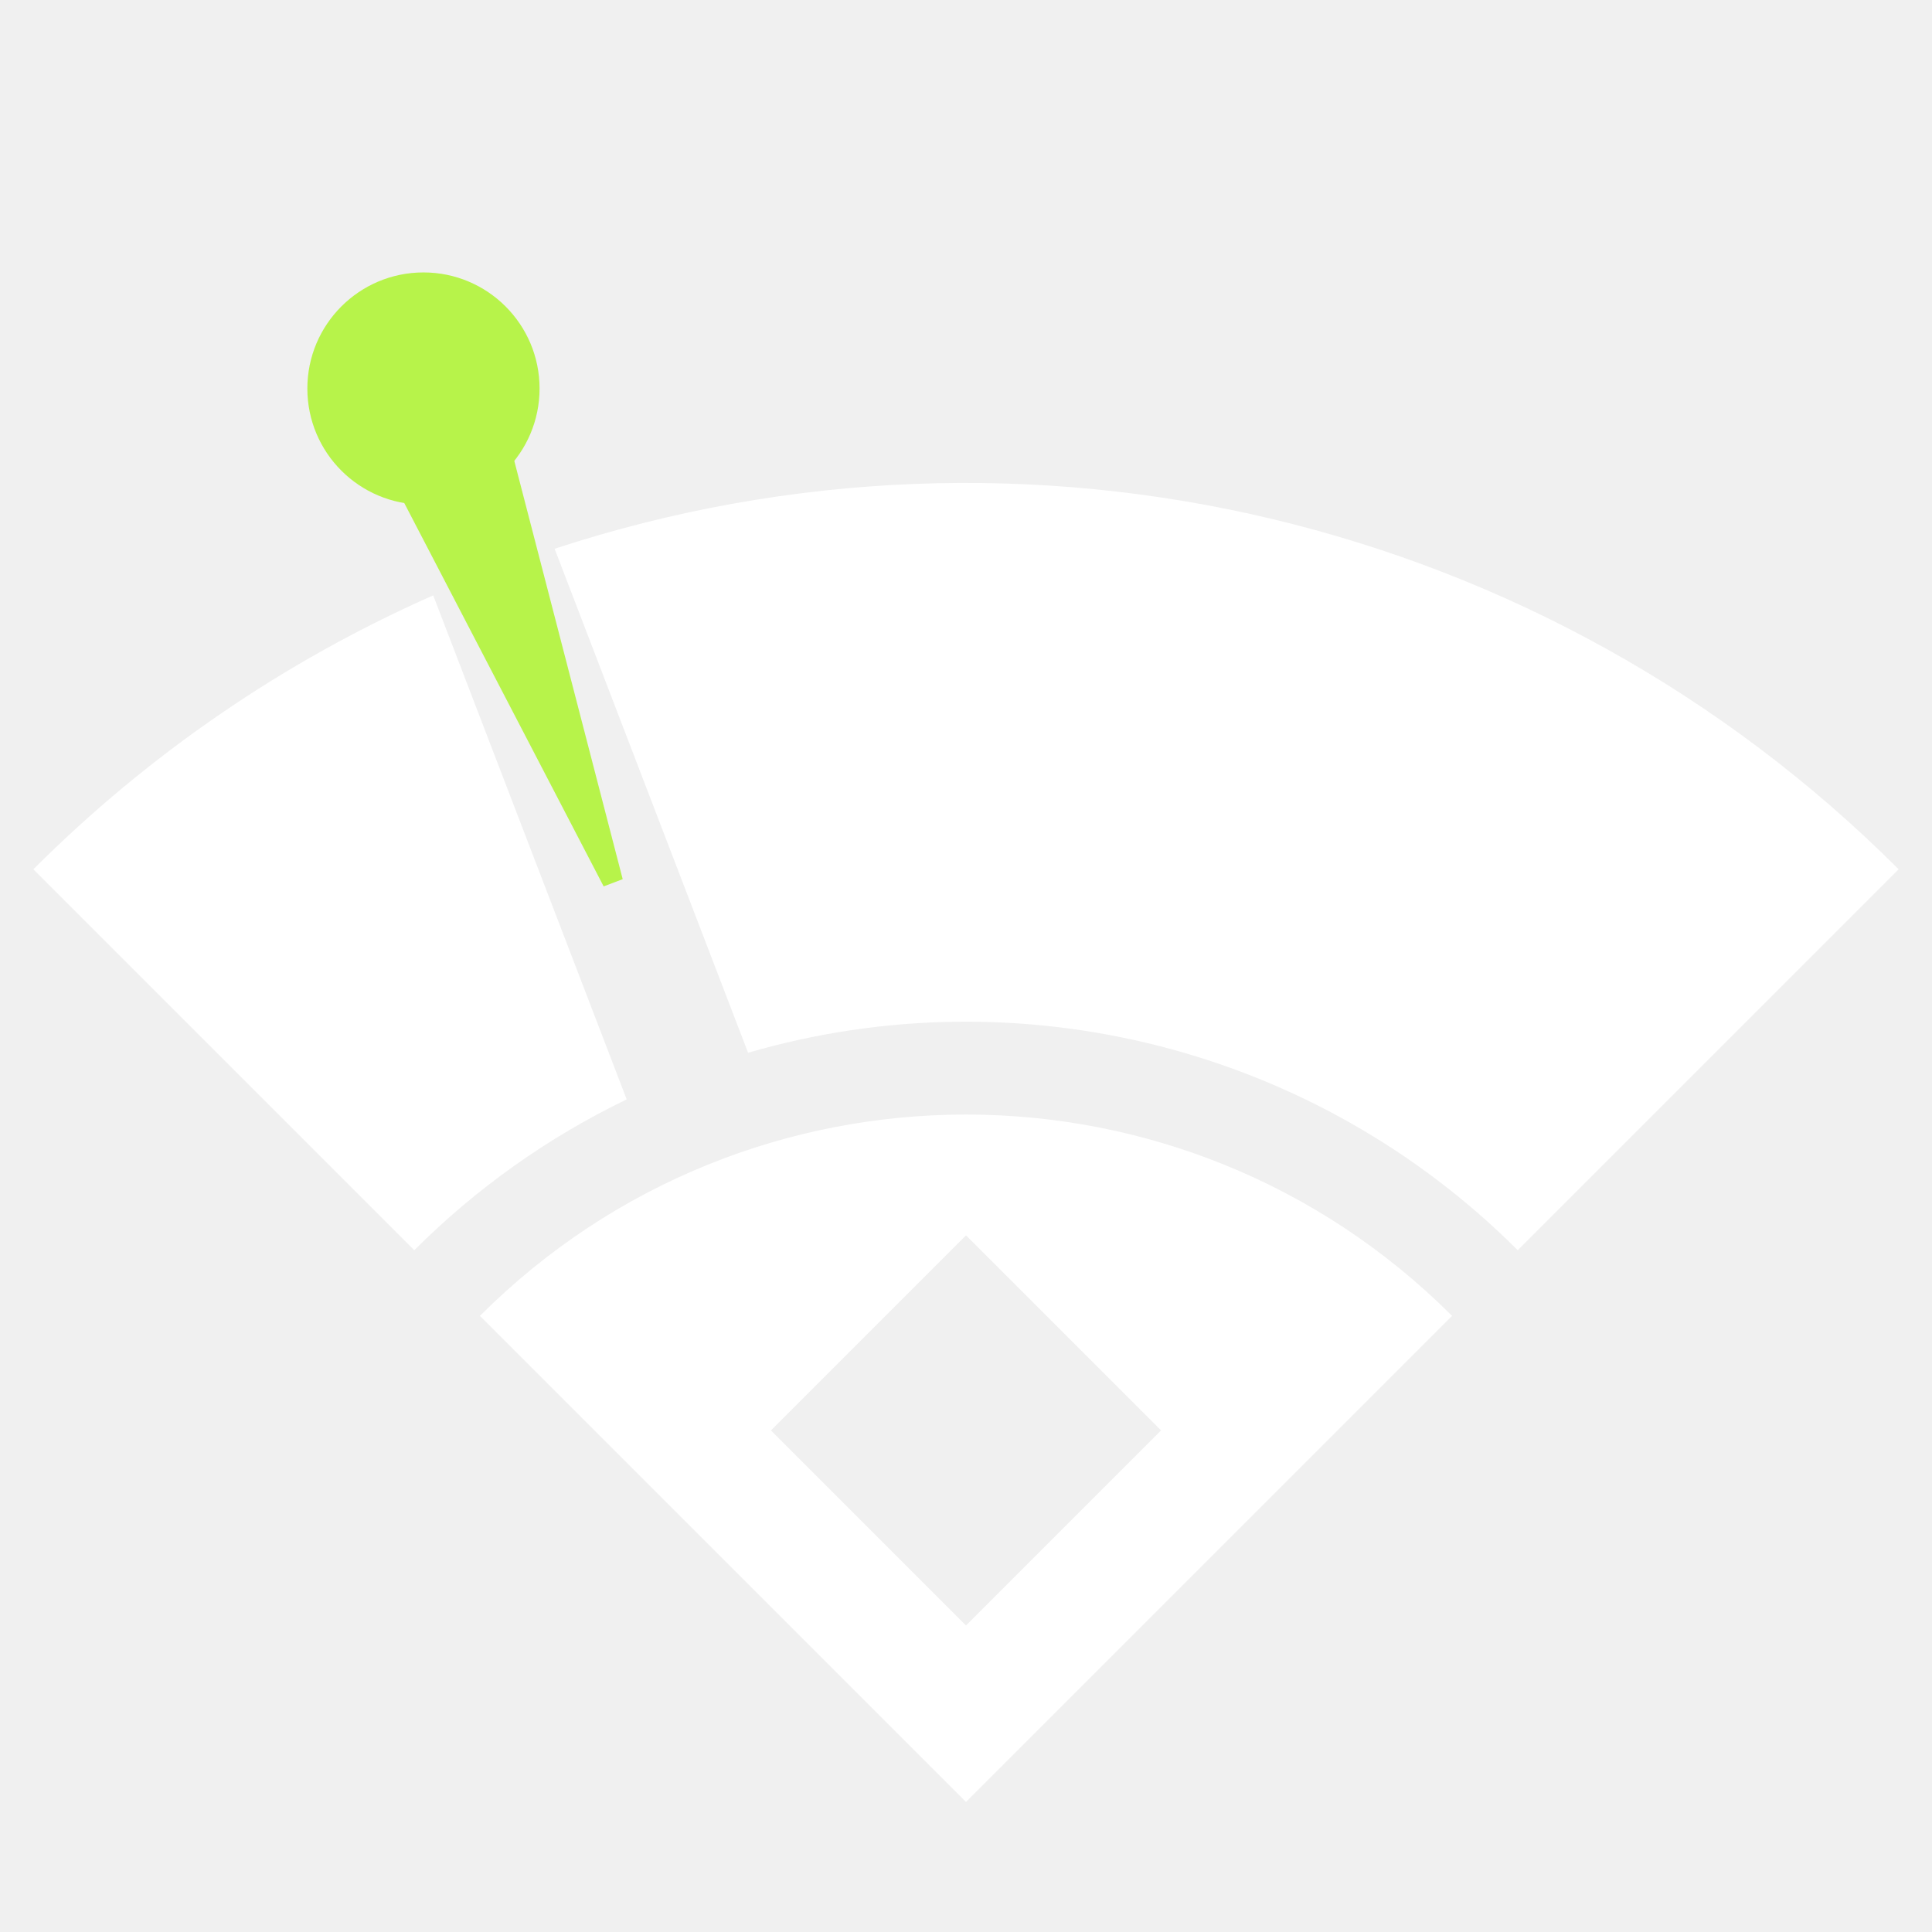
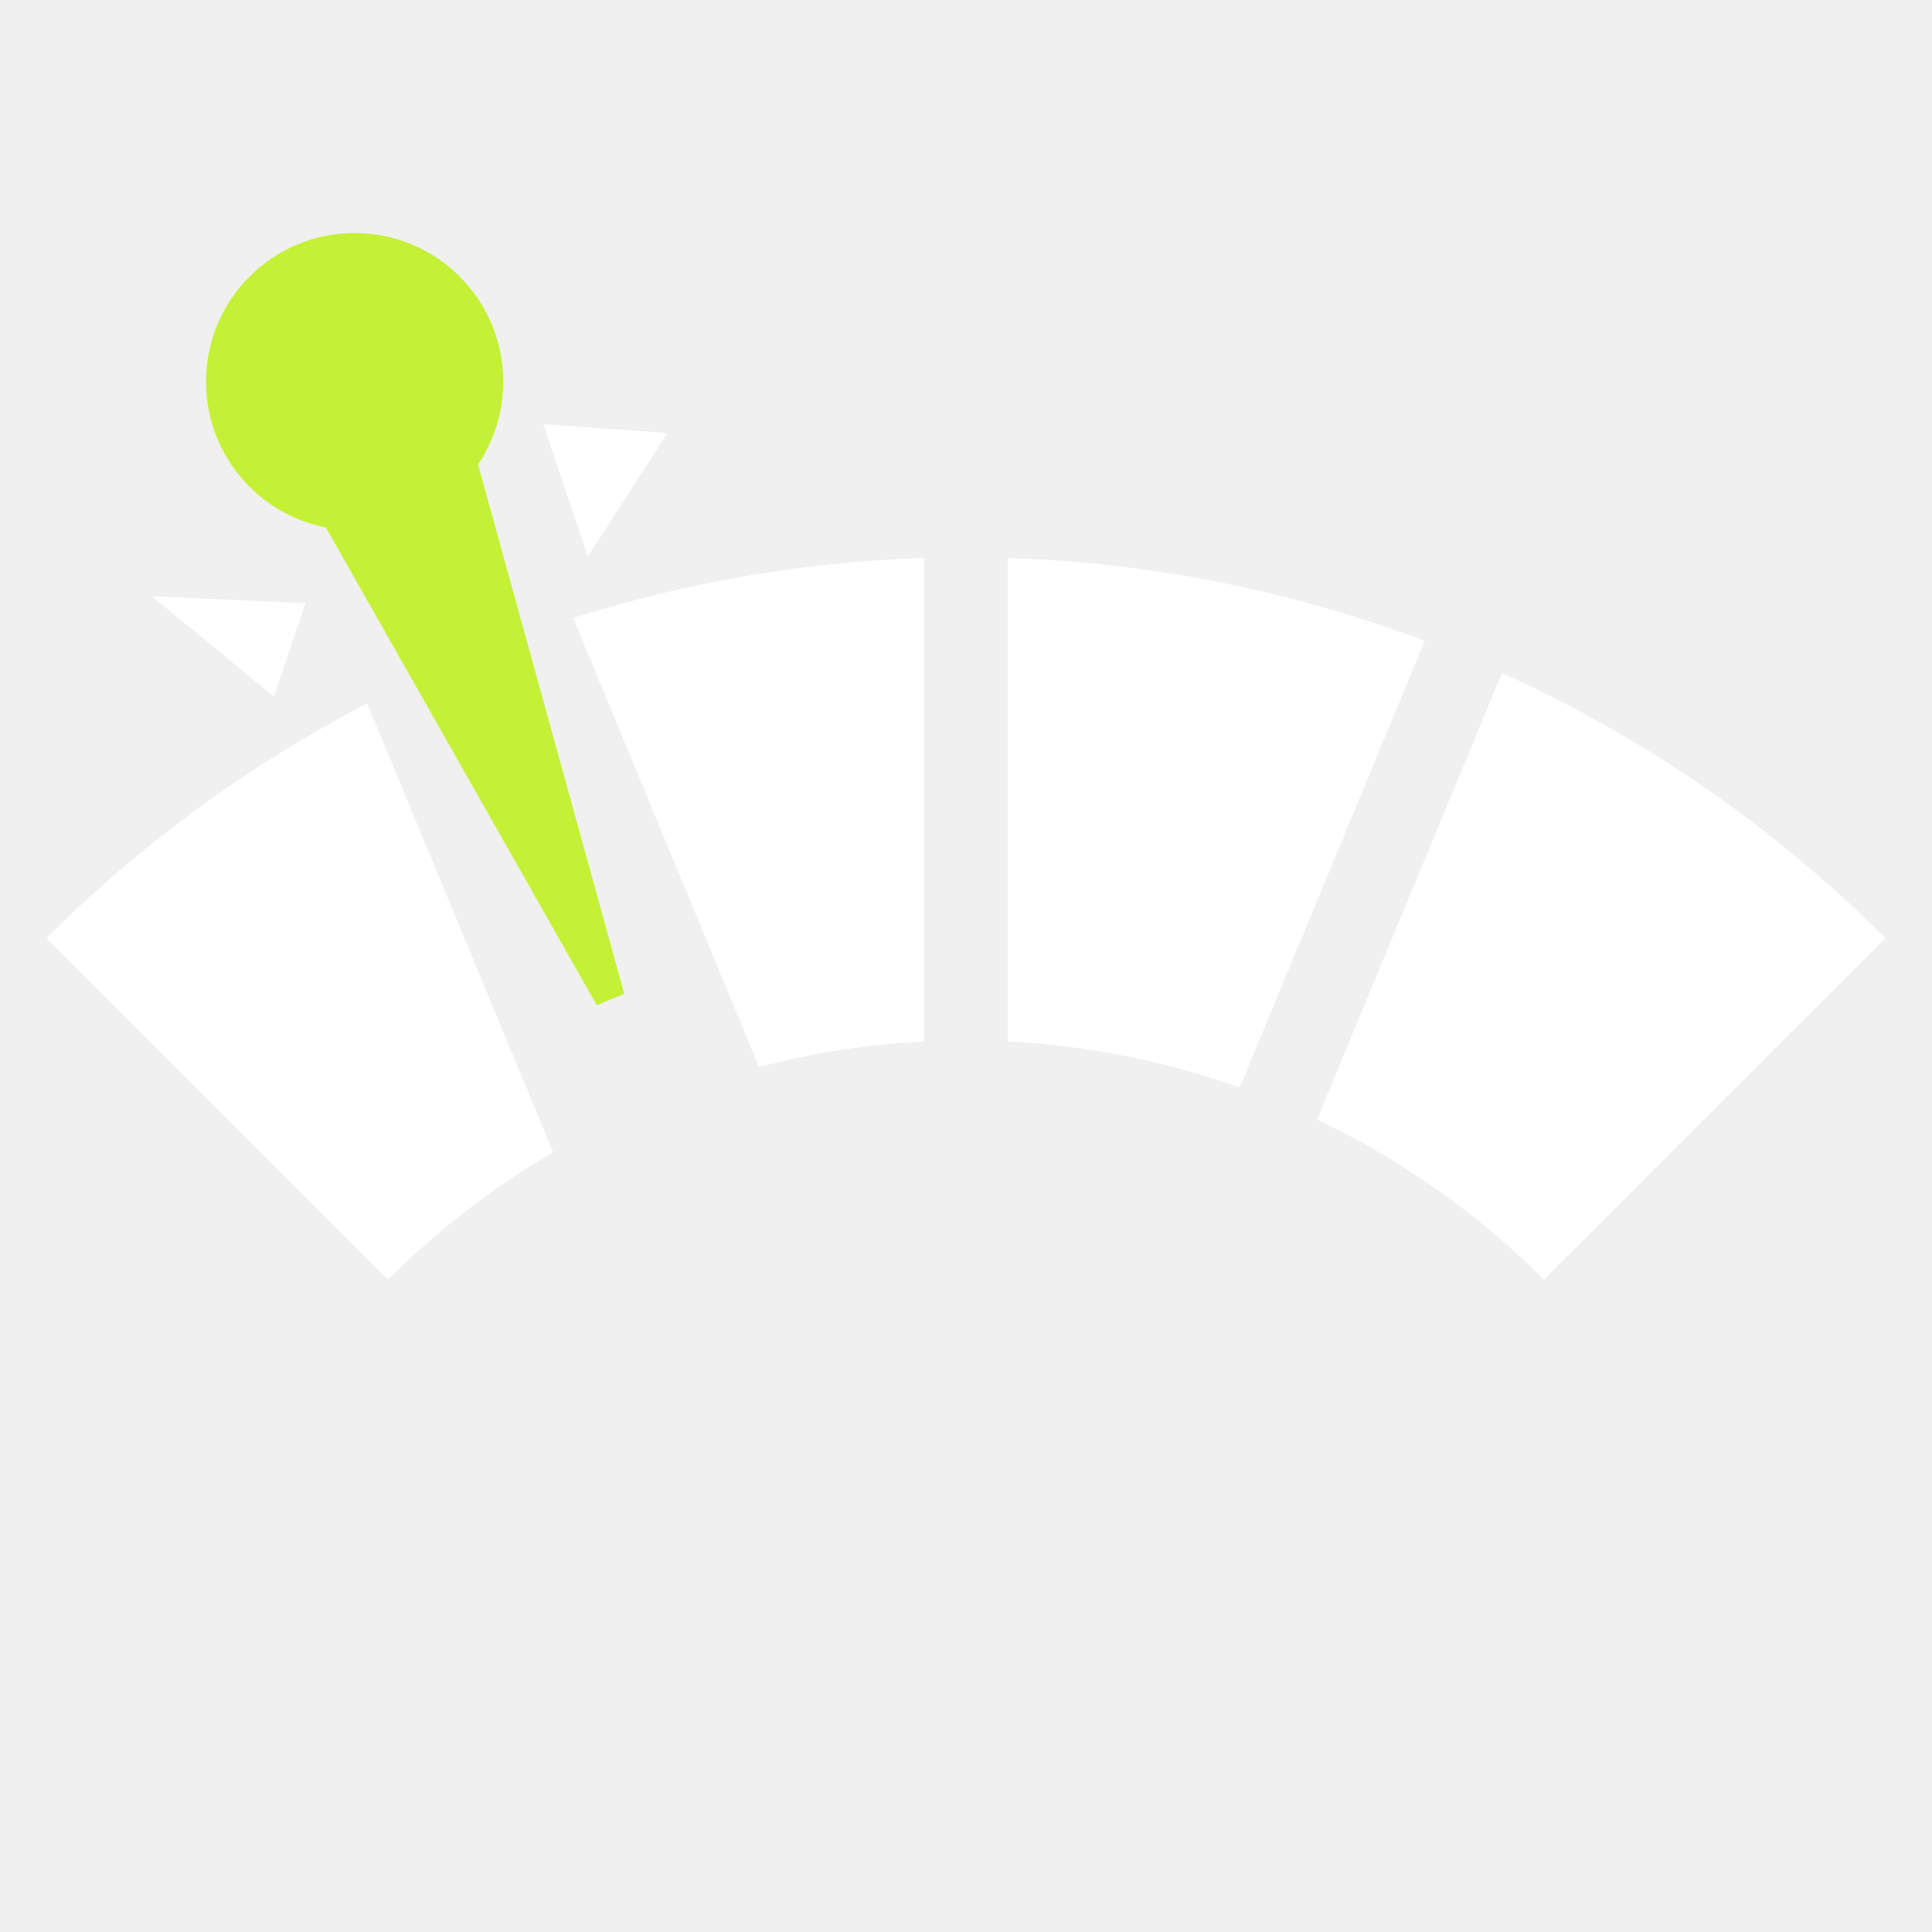
<svg xmlns="http://www.w3.org/2000/svg" viewBox="-4 -4 208 208" role="img" aria-label="Gapper">
-   <path d="M100 190L47.67 137.67A74 74 0 0 1 152.33 137.67ZM100 171L121 150L100 129L79 150ZM-0.41 89.59A142 142 0 0 1 42.64 60.1L63.47 114.36A84 84 0 0 0 40.6 130.6ZM55.71 55.08A142 142 0 0 1 200.41 89.59L159.4 130.6A84 84 0 0 0 76.54 109.34Z" fill="#FFFFFF" />
-   <path d="M63.04 90.65L49.91 39.99L36.84 45L60.99 91.43Z" fill="#B7F34A" />
-   <path d="M29.09 37.83A12.5 12.5 0 1 0 54.09 37.83A12.5 12.5 0 1 0 29.09 37.83Z" fill="#B7F34A" />
+   <path d="M1.01 97.01A140 140 0 0 1 35.53 71.73L55.55 120.05A88 88 0 0 0 37.77 133.77ZM57.71 62.54A140 140 0 0 1 95.5 56.07L95.5 108.12A88 88 0 0 0 77.72 110.87ZM104.5 56.07A140 140 0 0 1 149.39 65L129.47 113.08A88 88 0 0 0 104.5 108.12ZM157.71 68.45A140 140 0 0 1 198.99 97.01L162.23 133.77A88 88 0 0 0 137.79 116.53ZM25.49 71L12.36 60.2L28.9 60.93ZM59.29 55.91L67.86 42.62L54.48 41.67Z" fill="#FFFFFF" />
+   <path d="M63.21 103L45.18 37.73L26.85 45.32L60.25 104.22Z" fill="#C4F135" />
+   <path d="M18.18 37.09A16 16 0 1 0 50.18 37.09A16 16 0 1 0 18.18 37.09Z" fill="#C4F135" />
</svg>
